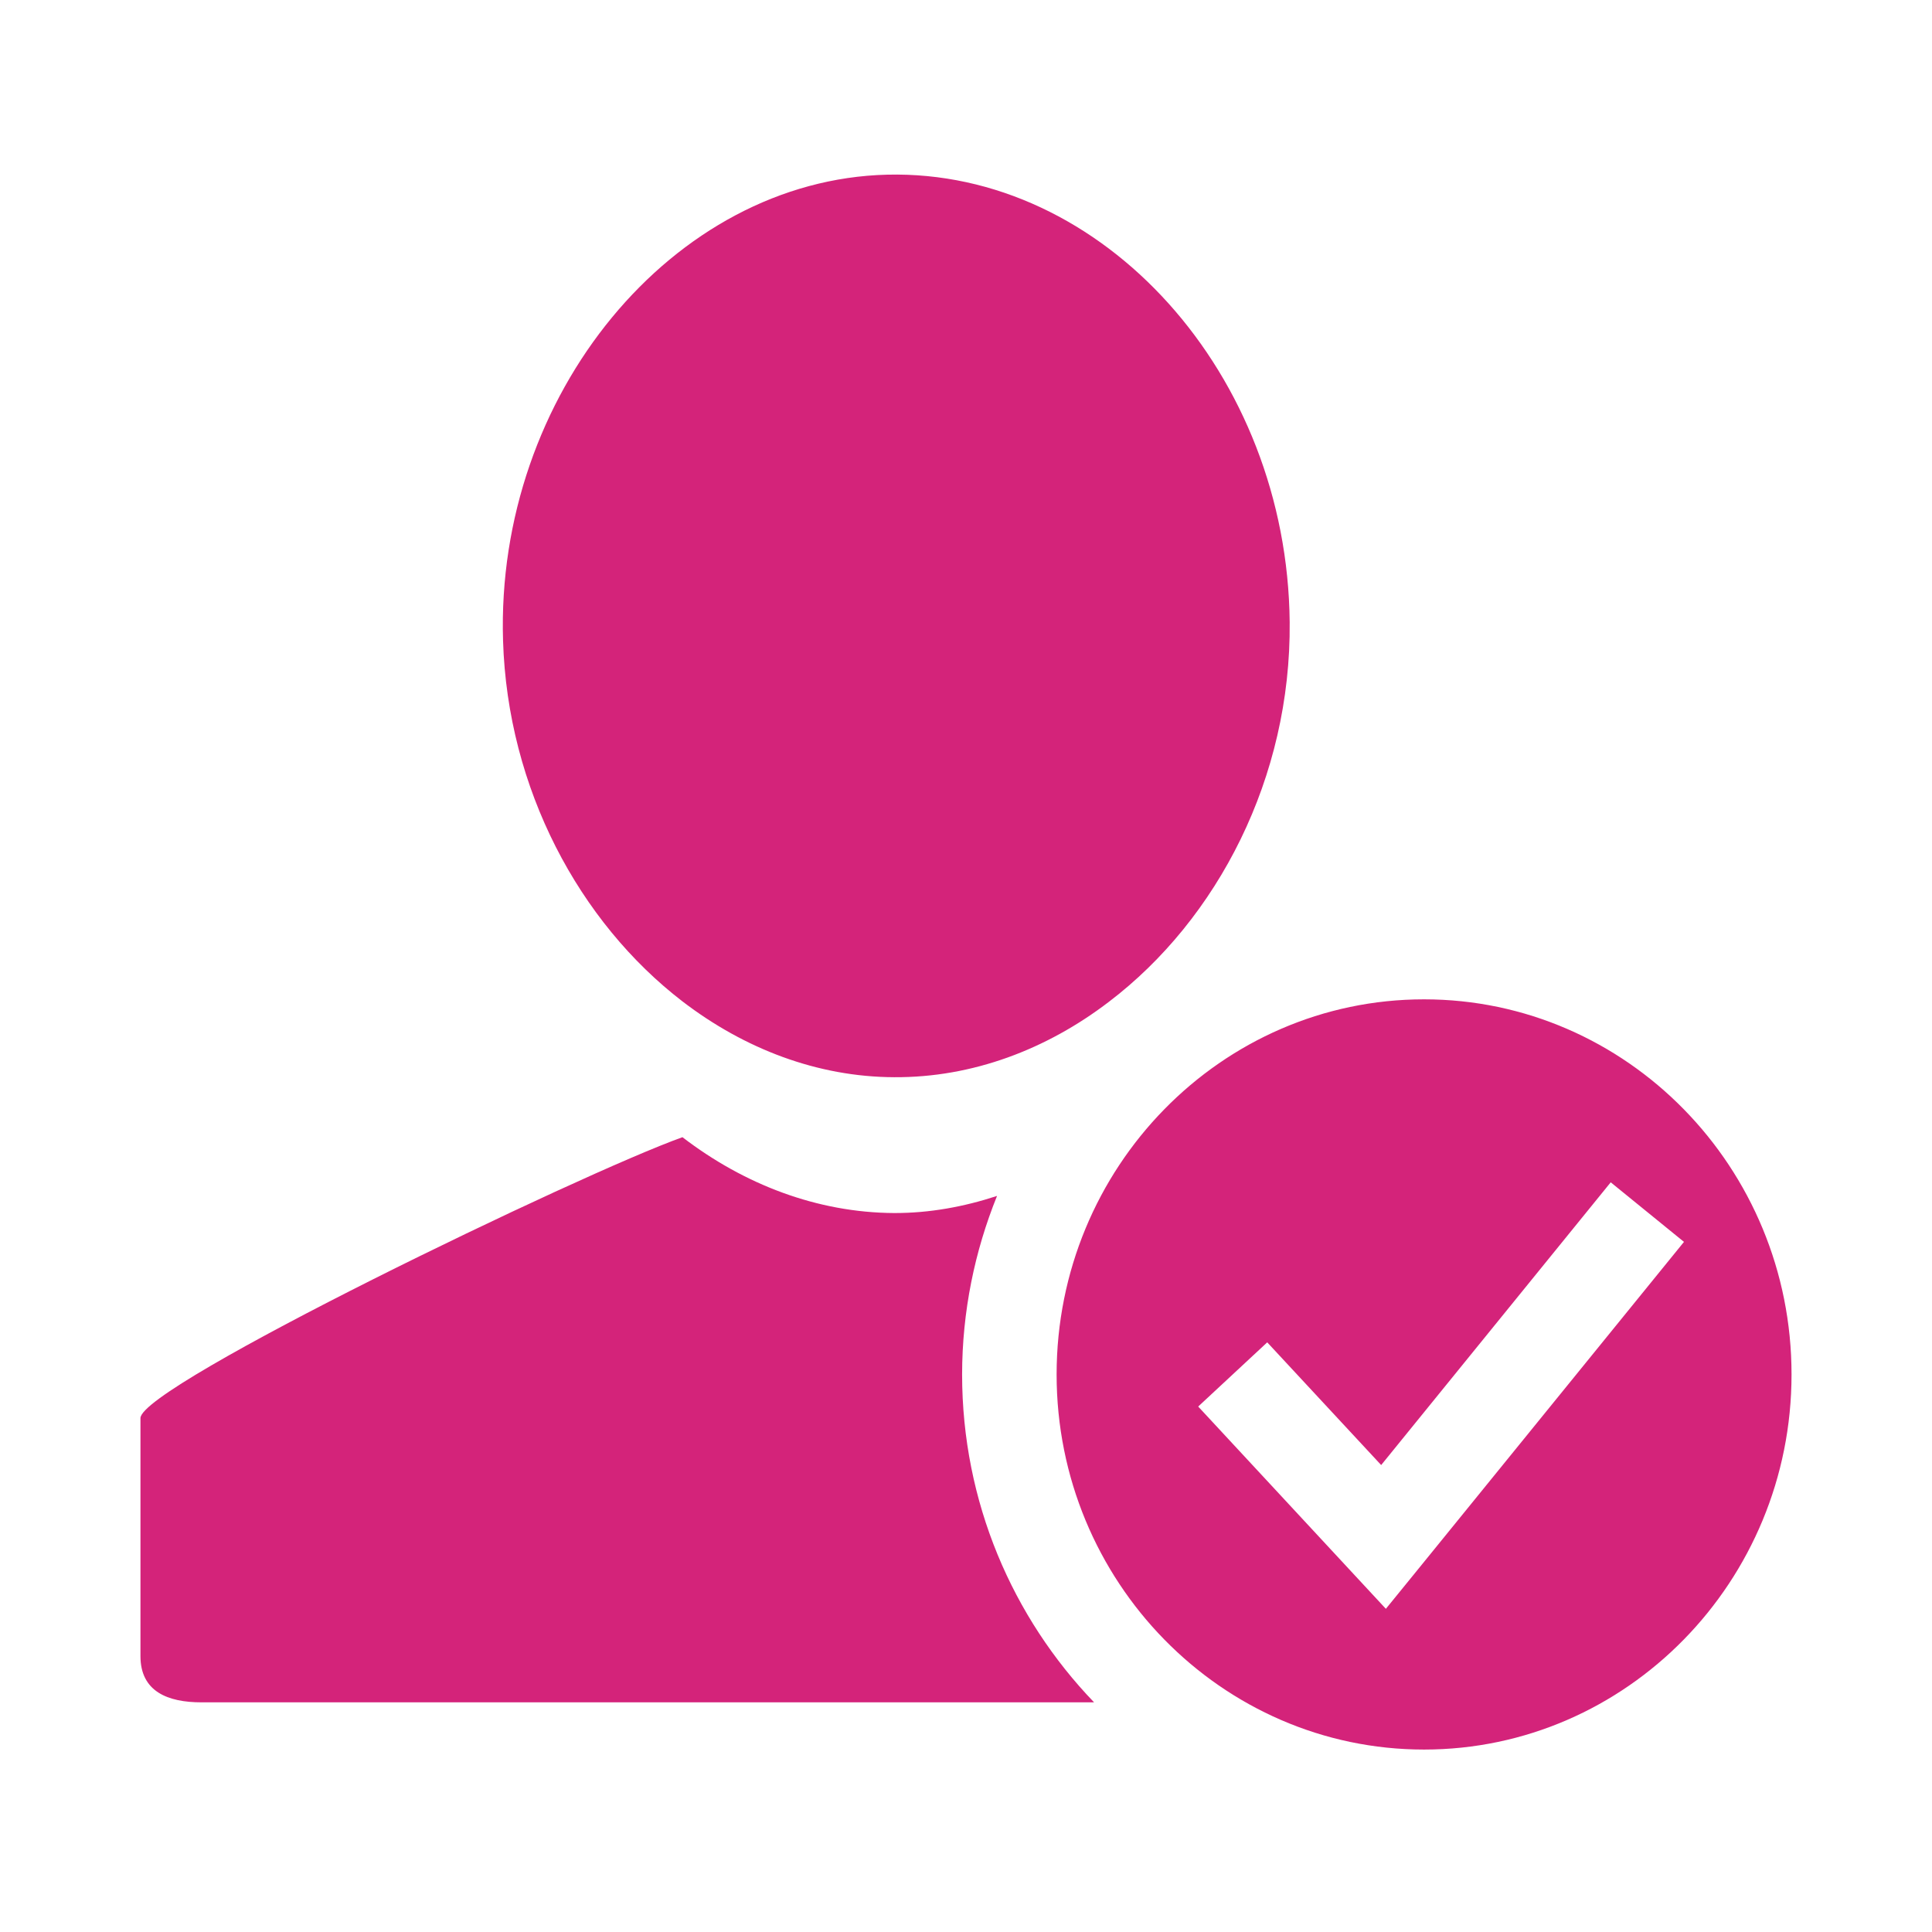
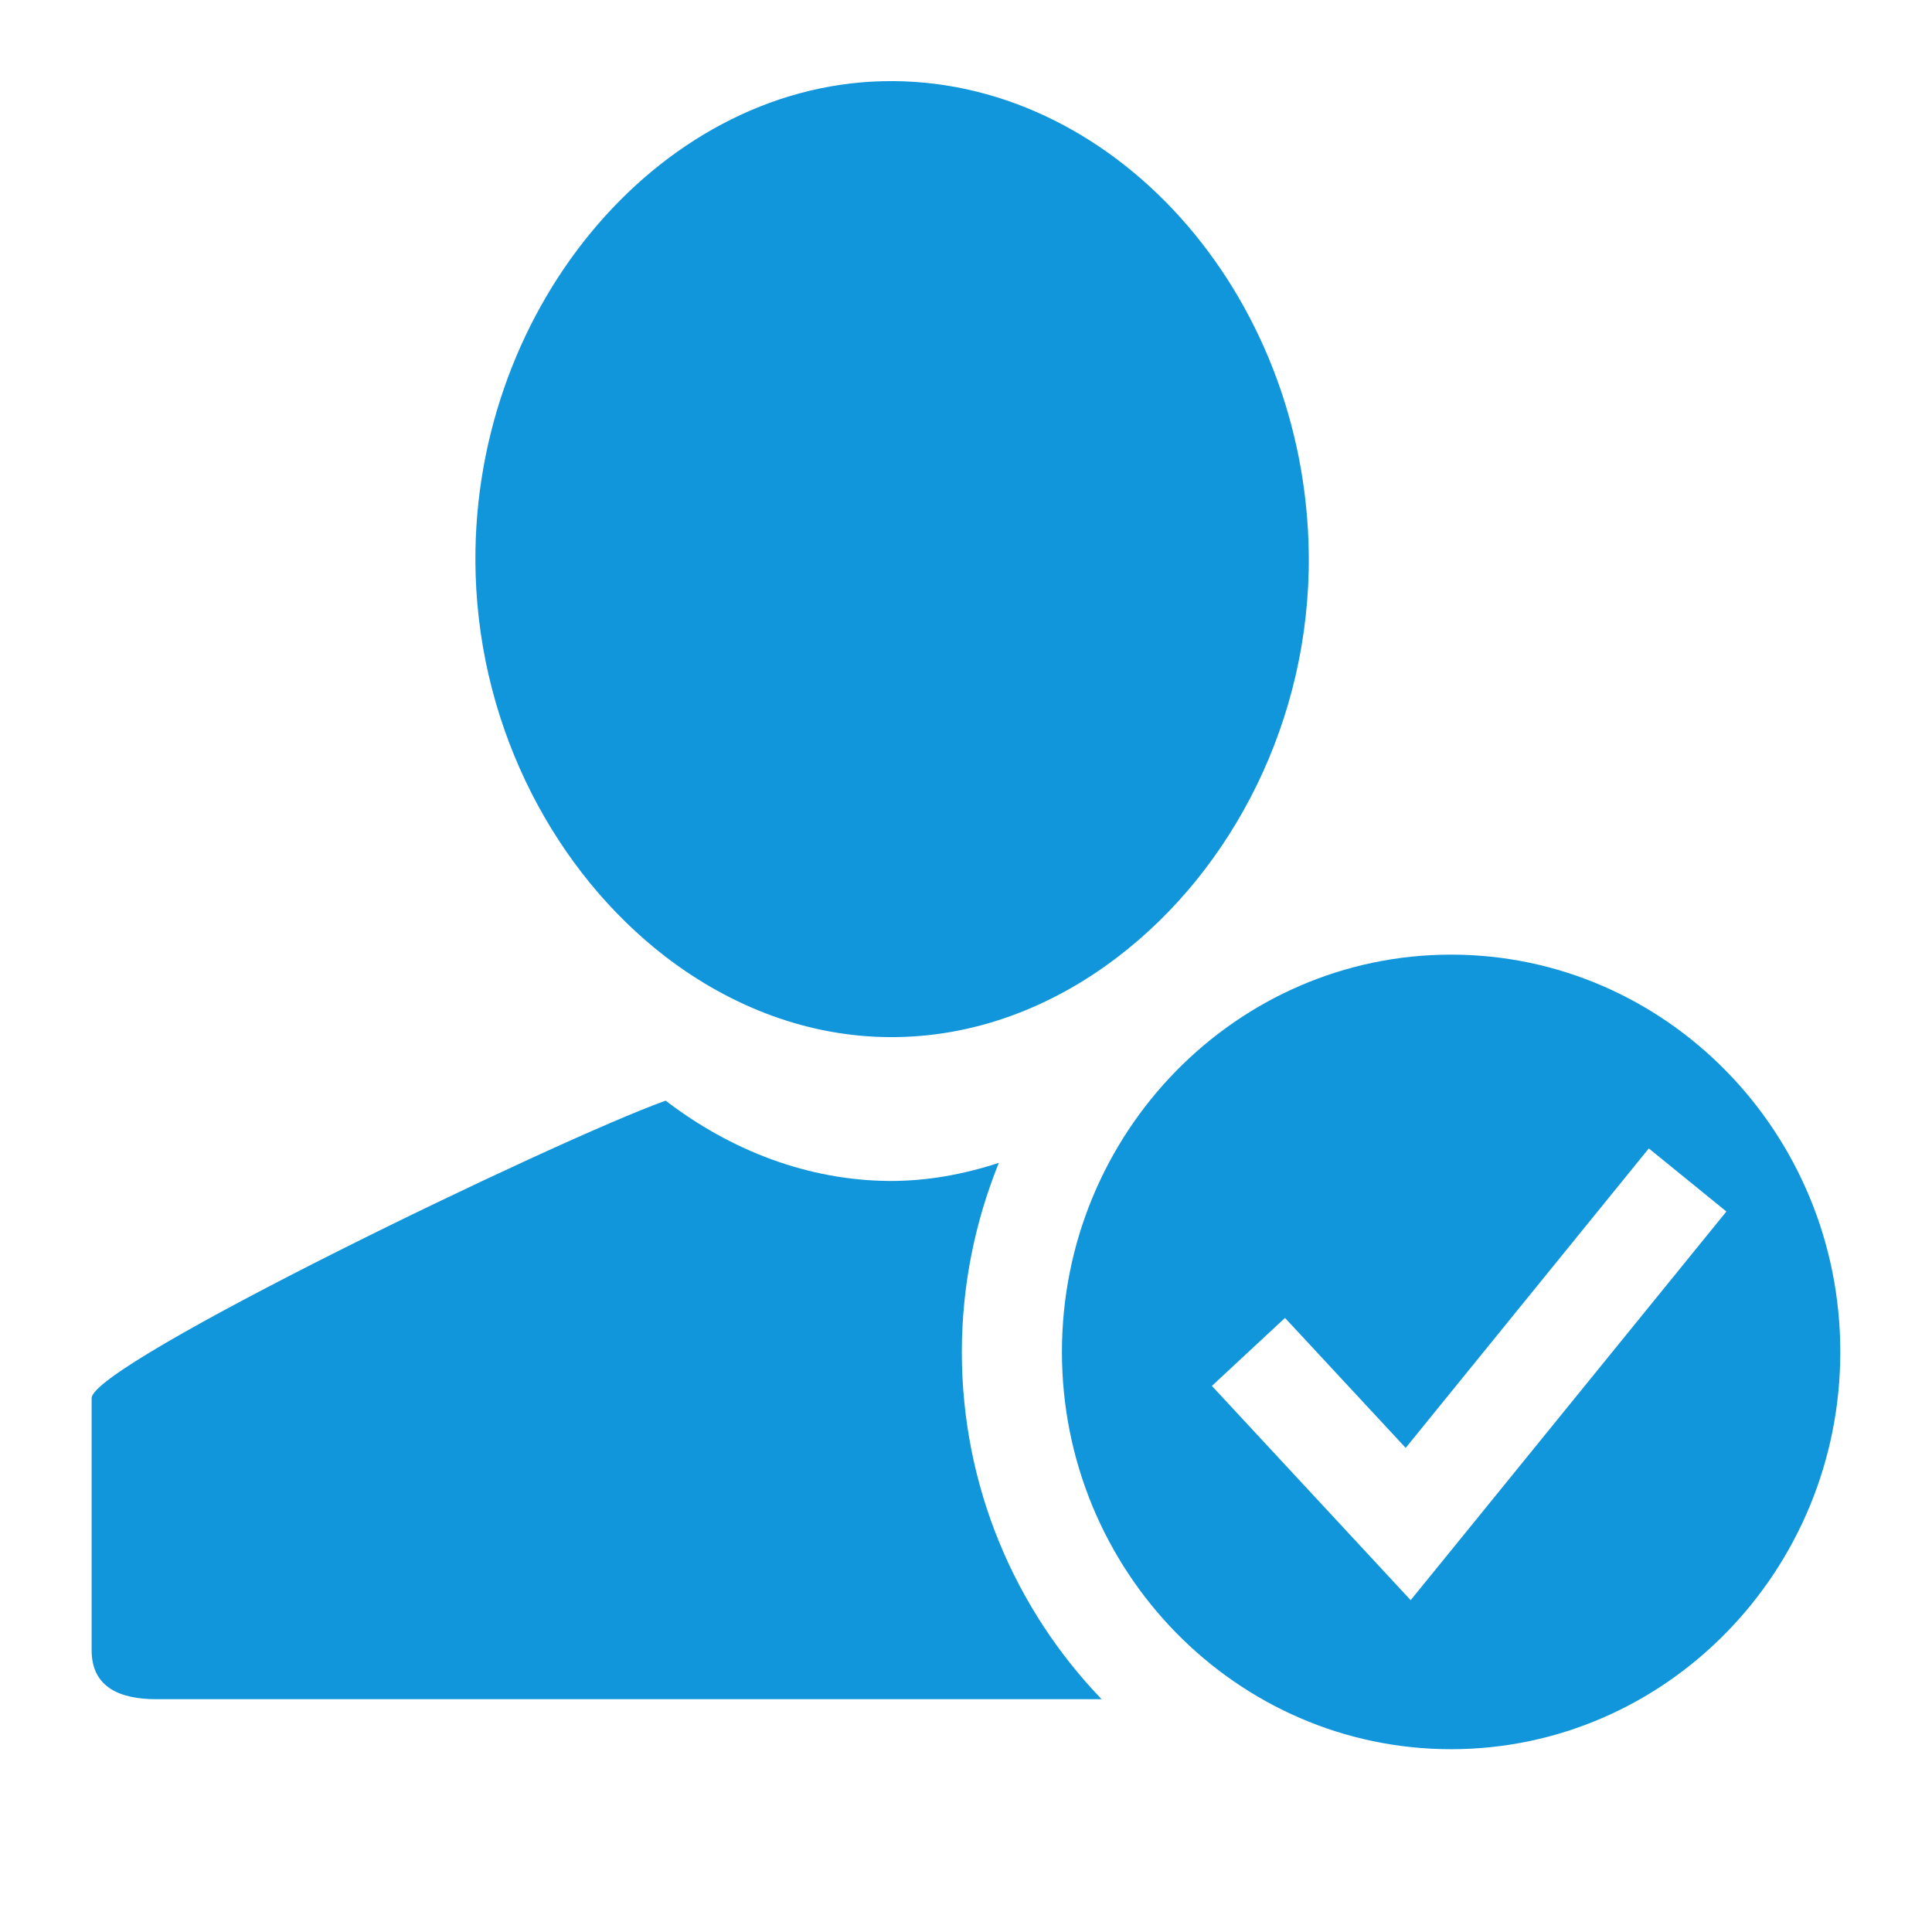
- <svg xmlns="http://www.w3.org/2000/svg" t="1692262805300" class="icon" viewBox="0 0 1024 1024" version="1.1" p-id="88436" width="200" height="200">
-   <path d="M470.22 92.58c-113.568 2.79-207.612 116.802-203.595 246.954 2.38 78.463 40.385 149.19 95.122 191.249 32.761 25.101 71.473 40.013 112.228 40.161 41.463 0.224 80.769-14.724 113.826-40.011 57.564-43.808 96.536-118.811 95.756-201.179C682.293 198.3 584.678 89.791 470.22 92.58zM528.453 633.863c-17.478 5.728-35.662 9.112-54.515 9.074-40.756-0.224-79.467-15.098-112.228-40.199C307.939 621.963 74.445 734.489 74.445 751.632l0 126.139c0 18.778 14.466 24.505 32.315 24.505l473.122 0c-43.172-44.885-69.947-106.166-69.947-173.809C509.971 694.998 516.627 663.13 528.453 633.863zM754.77 529.668c-107.432 0-194.745 89.135-194.745 198.836 0 109.588 87.349 198.799 194.745 198.799 107.393 0 194.78-89.174 194.78-198.799C949.589 618.803 862.199 529.668 754.77 529.668zM752.724 830.359l-18.185 22.349L635.067 745.498l36.59-34.027 60.391 65.04 121.672-149.86 38.823 31.571L752.724 830.359z" fill="#d4237a" p-id="88437" />
+ <svg xmlns="http://www.w3.org/2000/svg" t="1692603264946" class="icon" viewBox="0 0 1024 1024" version="1.1" p-id="30050" width="200" height="200">
+   <path d="M467.732 43.047C347.451 46.001 247.847 166.754 252.101 304.601c2.521 83.102 42.772 158.011 100.746 202.555 34.698 26.585 75.697 42.378 118.863 42.535 43.914 0.236 85.543-15.596 120.556-42.378 60.967-46.395 102.242-125.834 101.415-213.071C692.342 155.018 588.958 40.094 467.732 43.047z" fill="#1296db" p-id="30051" />
+   <path d="M529.408 616.33c-18.511 6.065-37.77 9.649-57.738 9.61-43.166-0.236-84.165-15.99-118.863-42.575-56.95 20.362-304.246 139.54-304.246 157.696l0 133.593c0 19.889 15.321 25.954 34.225 25.954l501.09 0c-45.726-47.537-74.082-112.443-74.082-184.084C509.834 681.078 516.884 647.326 529.408 616.33z" fill="#1296db" p-id="30052" />
+   <path d="M769.103 505.974c-113.782 0-206.257 94.405-206.257 210.59 0 116.066 92.514 210.55 206.257 210.55s206.297-94.444 206.297-210.55C975.439 600.379 882.885 505.974 769.103 505.974zM766.937 824.438l-19.259 23.67-105.354-113.546 38.754-36.037 63.961 68.884 128.866-158.72 41.118 33.438L766.937 824.438z" fill="#1296db" p-id="30053" />
</svg>
